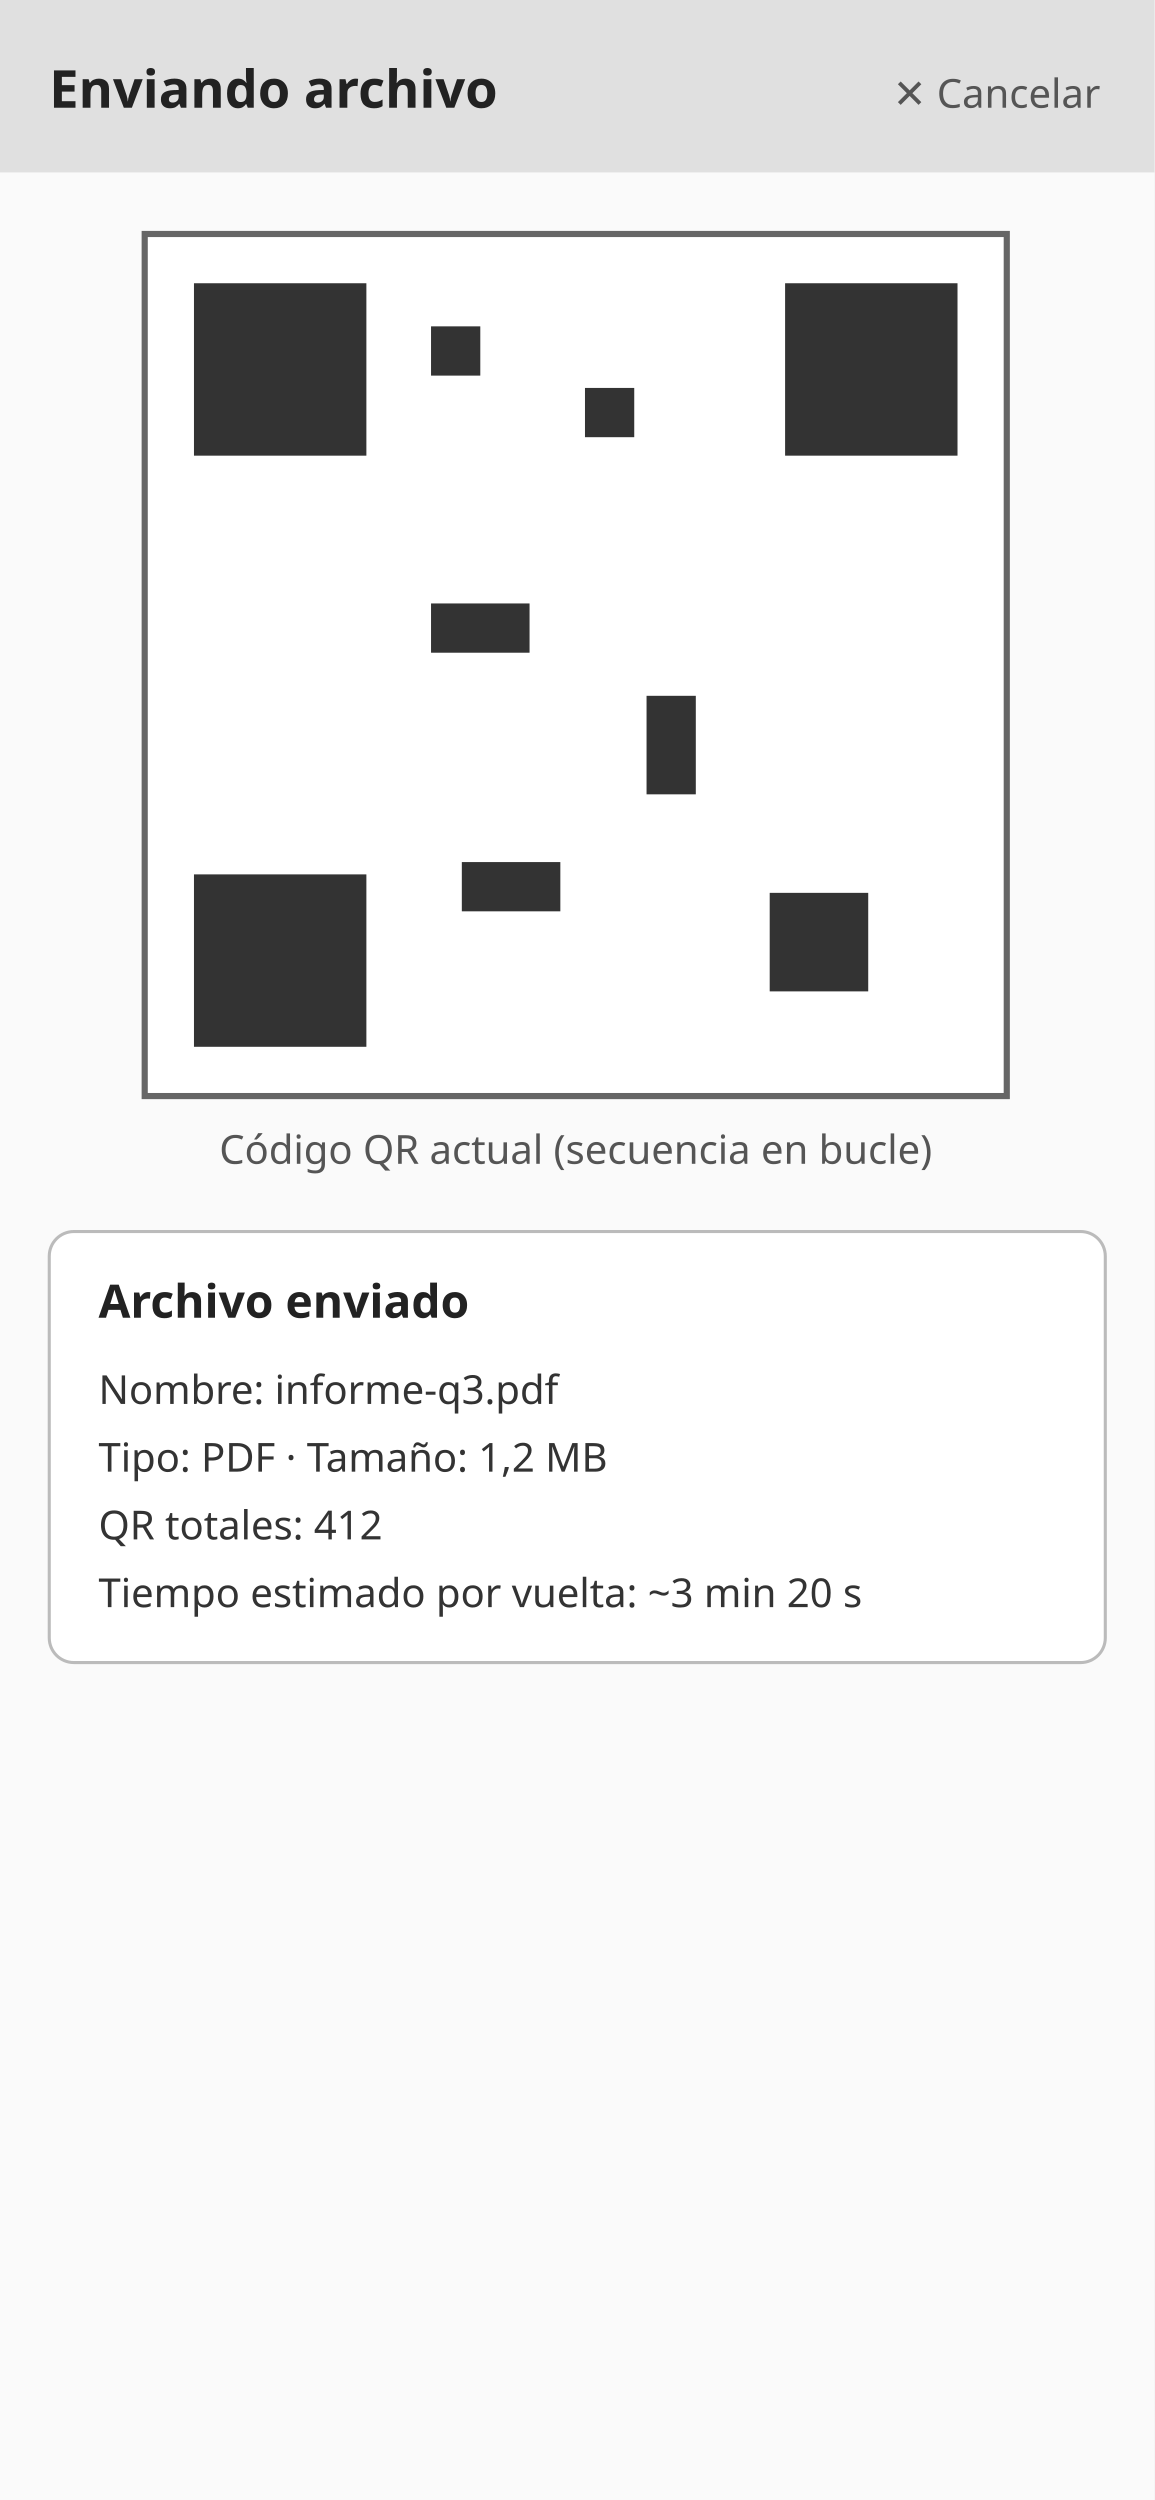
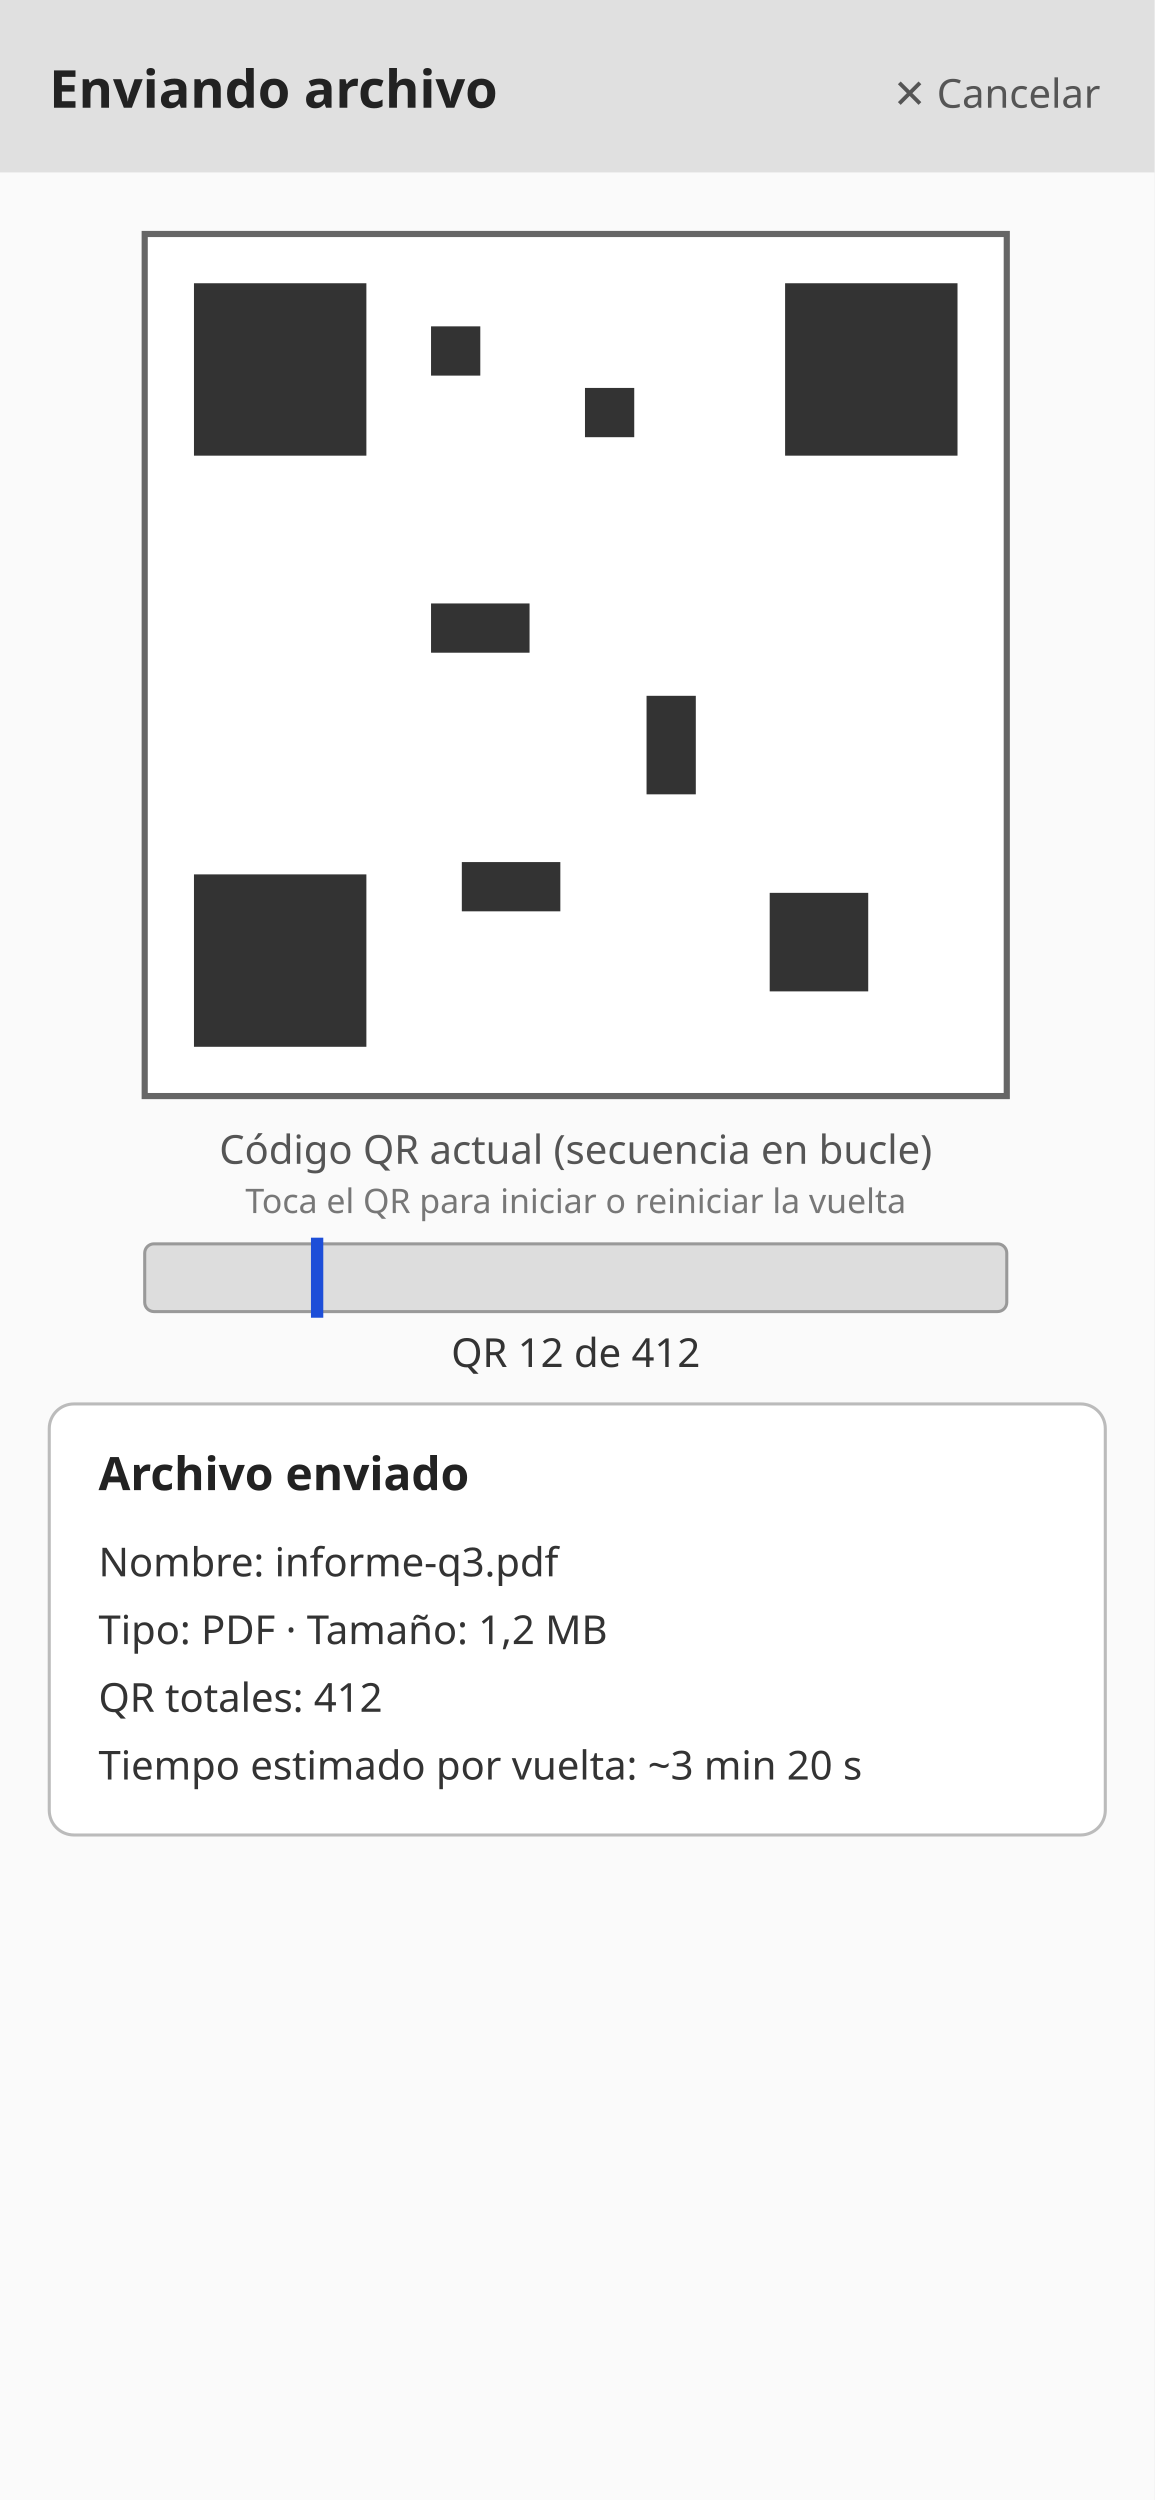
<svg xmlns="http://www.w3.org/2000/svg" viewBox="0 0 375 812" font-family="sans-serif" font-size="13">
  <rect width="375" height="812" fill="#fafafa" />
  <rect width="375" height="56" fill="#e0e0e0" />
  <text x="16" y="35" font-size="17" font-weight="bold" fill="#222">Enviando archivo</text>
  <text x="290" y="35" fill="#555">✕ Cancelar</text>
  <rect x="47" y="76" width="280" height="280" fill="#fff" stroke="#666" stroke-width="2" />
  <g fill="#333">
    <rect x="63" y="92" width="56" height="56" />
    <rect x="255" y="92" width="56" height="56" />
    <rect x="63" y="284" width="56" height="56" />
    <rect x="140" y="106" width="16" height="16" />
    <rect x="190" y="126" width="16" height="16" />
    <rect x="140" y="196" width="32" height="16" />
    <rect x="210" y="226" width="16" height="32" />
    <rect x="150" y="280" width="32" height="16" />
    <rect x="250" y="290" width="32" height="32" />
  </g>
  <text x="187" y="378" text-anchor="middle" fill="#555">Código QR actual (secuencia en bucle)</text>
-   <rect x="16" y="400" width="343" height="140" rx="8" fill="#fff" stroke="#bbb" />
-   <text x="32" y="428" font-weight="bold" font-size="15" fill="#222">Archivo enviado</text>
-   <g fill="#333">
-     <text x="32" y="456">Nombre: informe-q3.pdf</text>
-     <text x="32" y="478">Tipo: PDF · Tamaño: 1,2 MB</text>
-     <text x="32" y="500">QR totales: 412</text>
-     <text x="32" y="522">Tiempo estimado por vuelta: ~3 min 20 s</text>
+   <text x="187" y="394" text-anchor="middle" font-size="11" fill="#777">Toca el QR para iniciar o reiniciar la vuelta</text>
+   <rect x="47" y="404" width="280" height="22" rx="3" fill="#ddd" stroke="#999" />
+   <rect x="101" y="402" width="4" height="26" fill="#1d4ed8" />
+   <text x="187" y="444" text-anchor="middle" fill="#333">QR 12 de 412</text>
+   <g transform="translate(0,56)">
+     <rect x="16" y="400" width="343" height="140" rx="8" fill="#fff" stroke="#bbb" />
+     <text x="32" y="428" font-weight="bold" font-size="15" fill="#222">Archivo enviado</text>
+     <g fill="#333">
+       <text x="32" y="456">Nombre: informe-q3.pdf</text>
+       <text x="32" y="478">Tipo: PDF · Tamaño: 1,2 MB</text>
+       <text x="32" y="500">QR totales: 412</text>
+       <text x="32" y="522">Tiempo estimado por vuelta: ~3 min 20 s</text>
+     </g>
  </g>
</svg>
